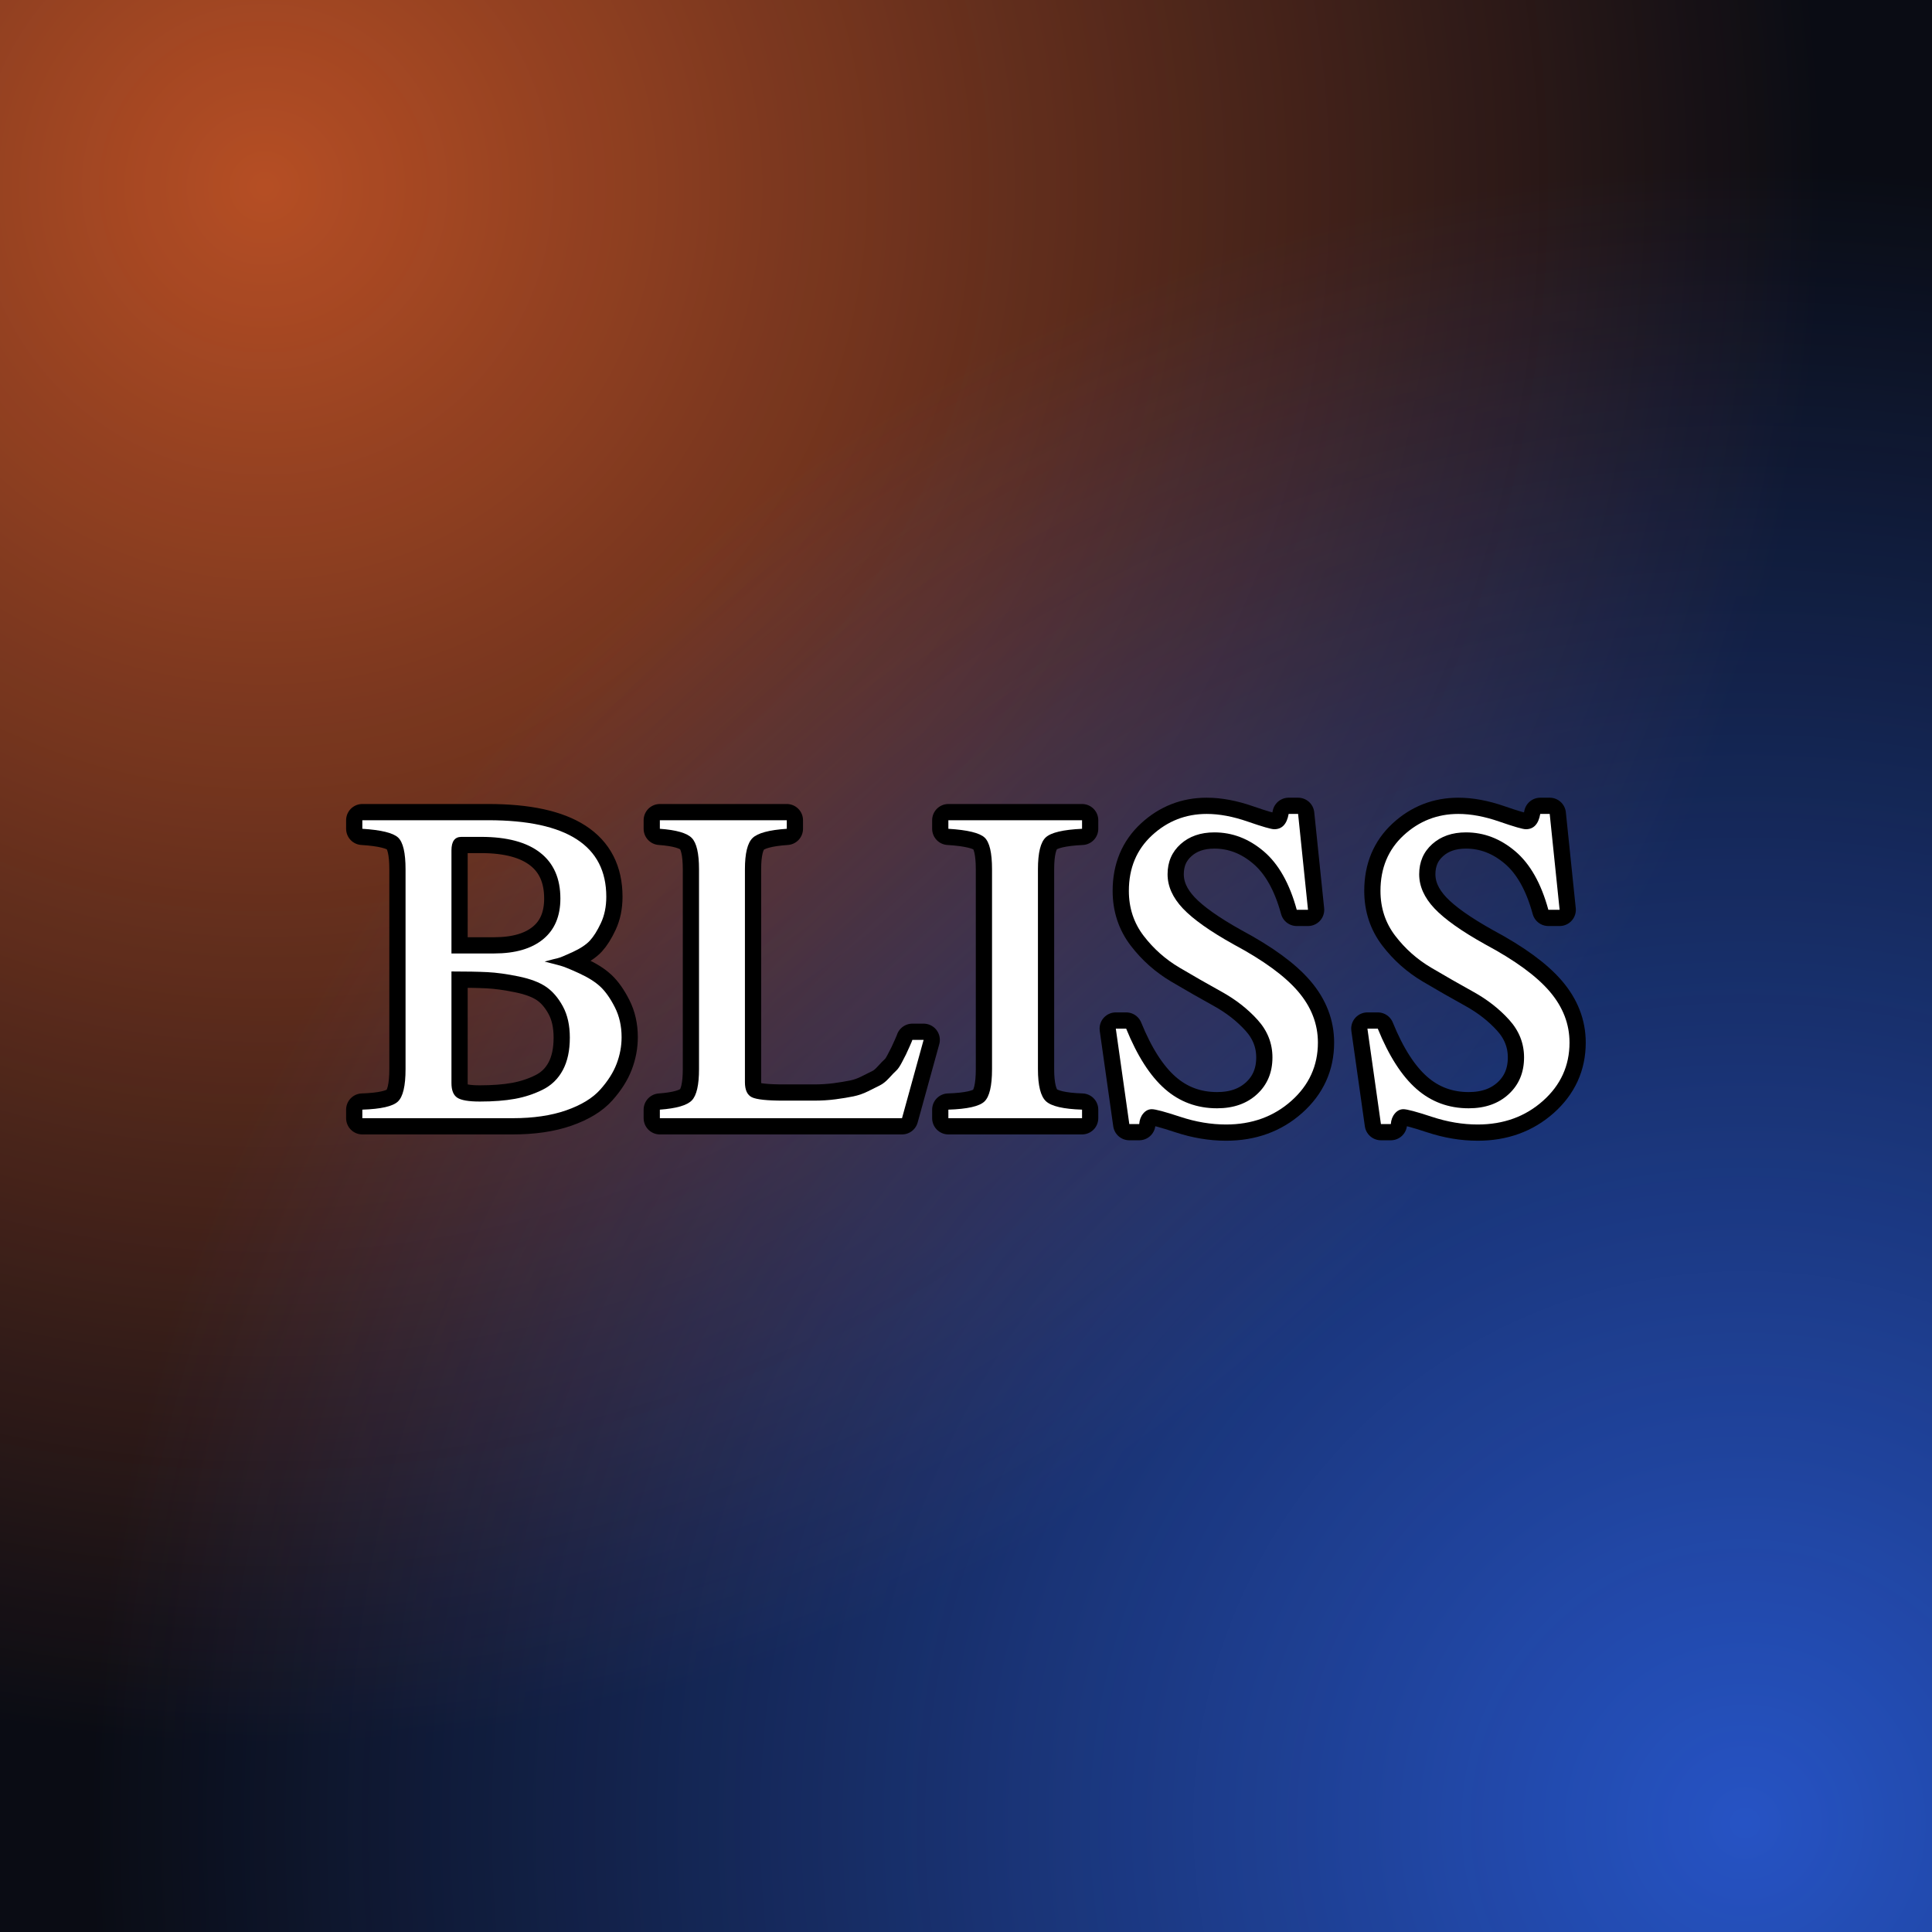
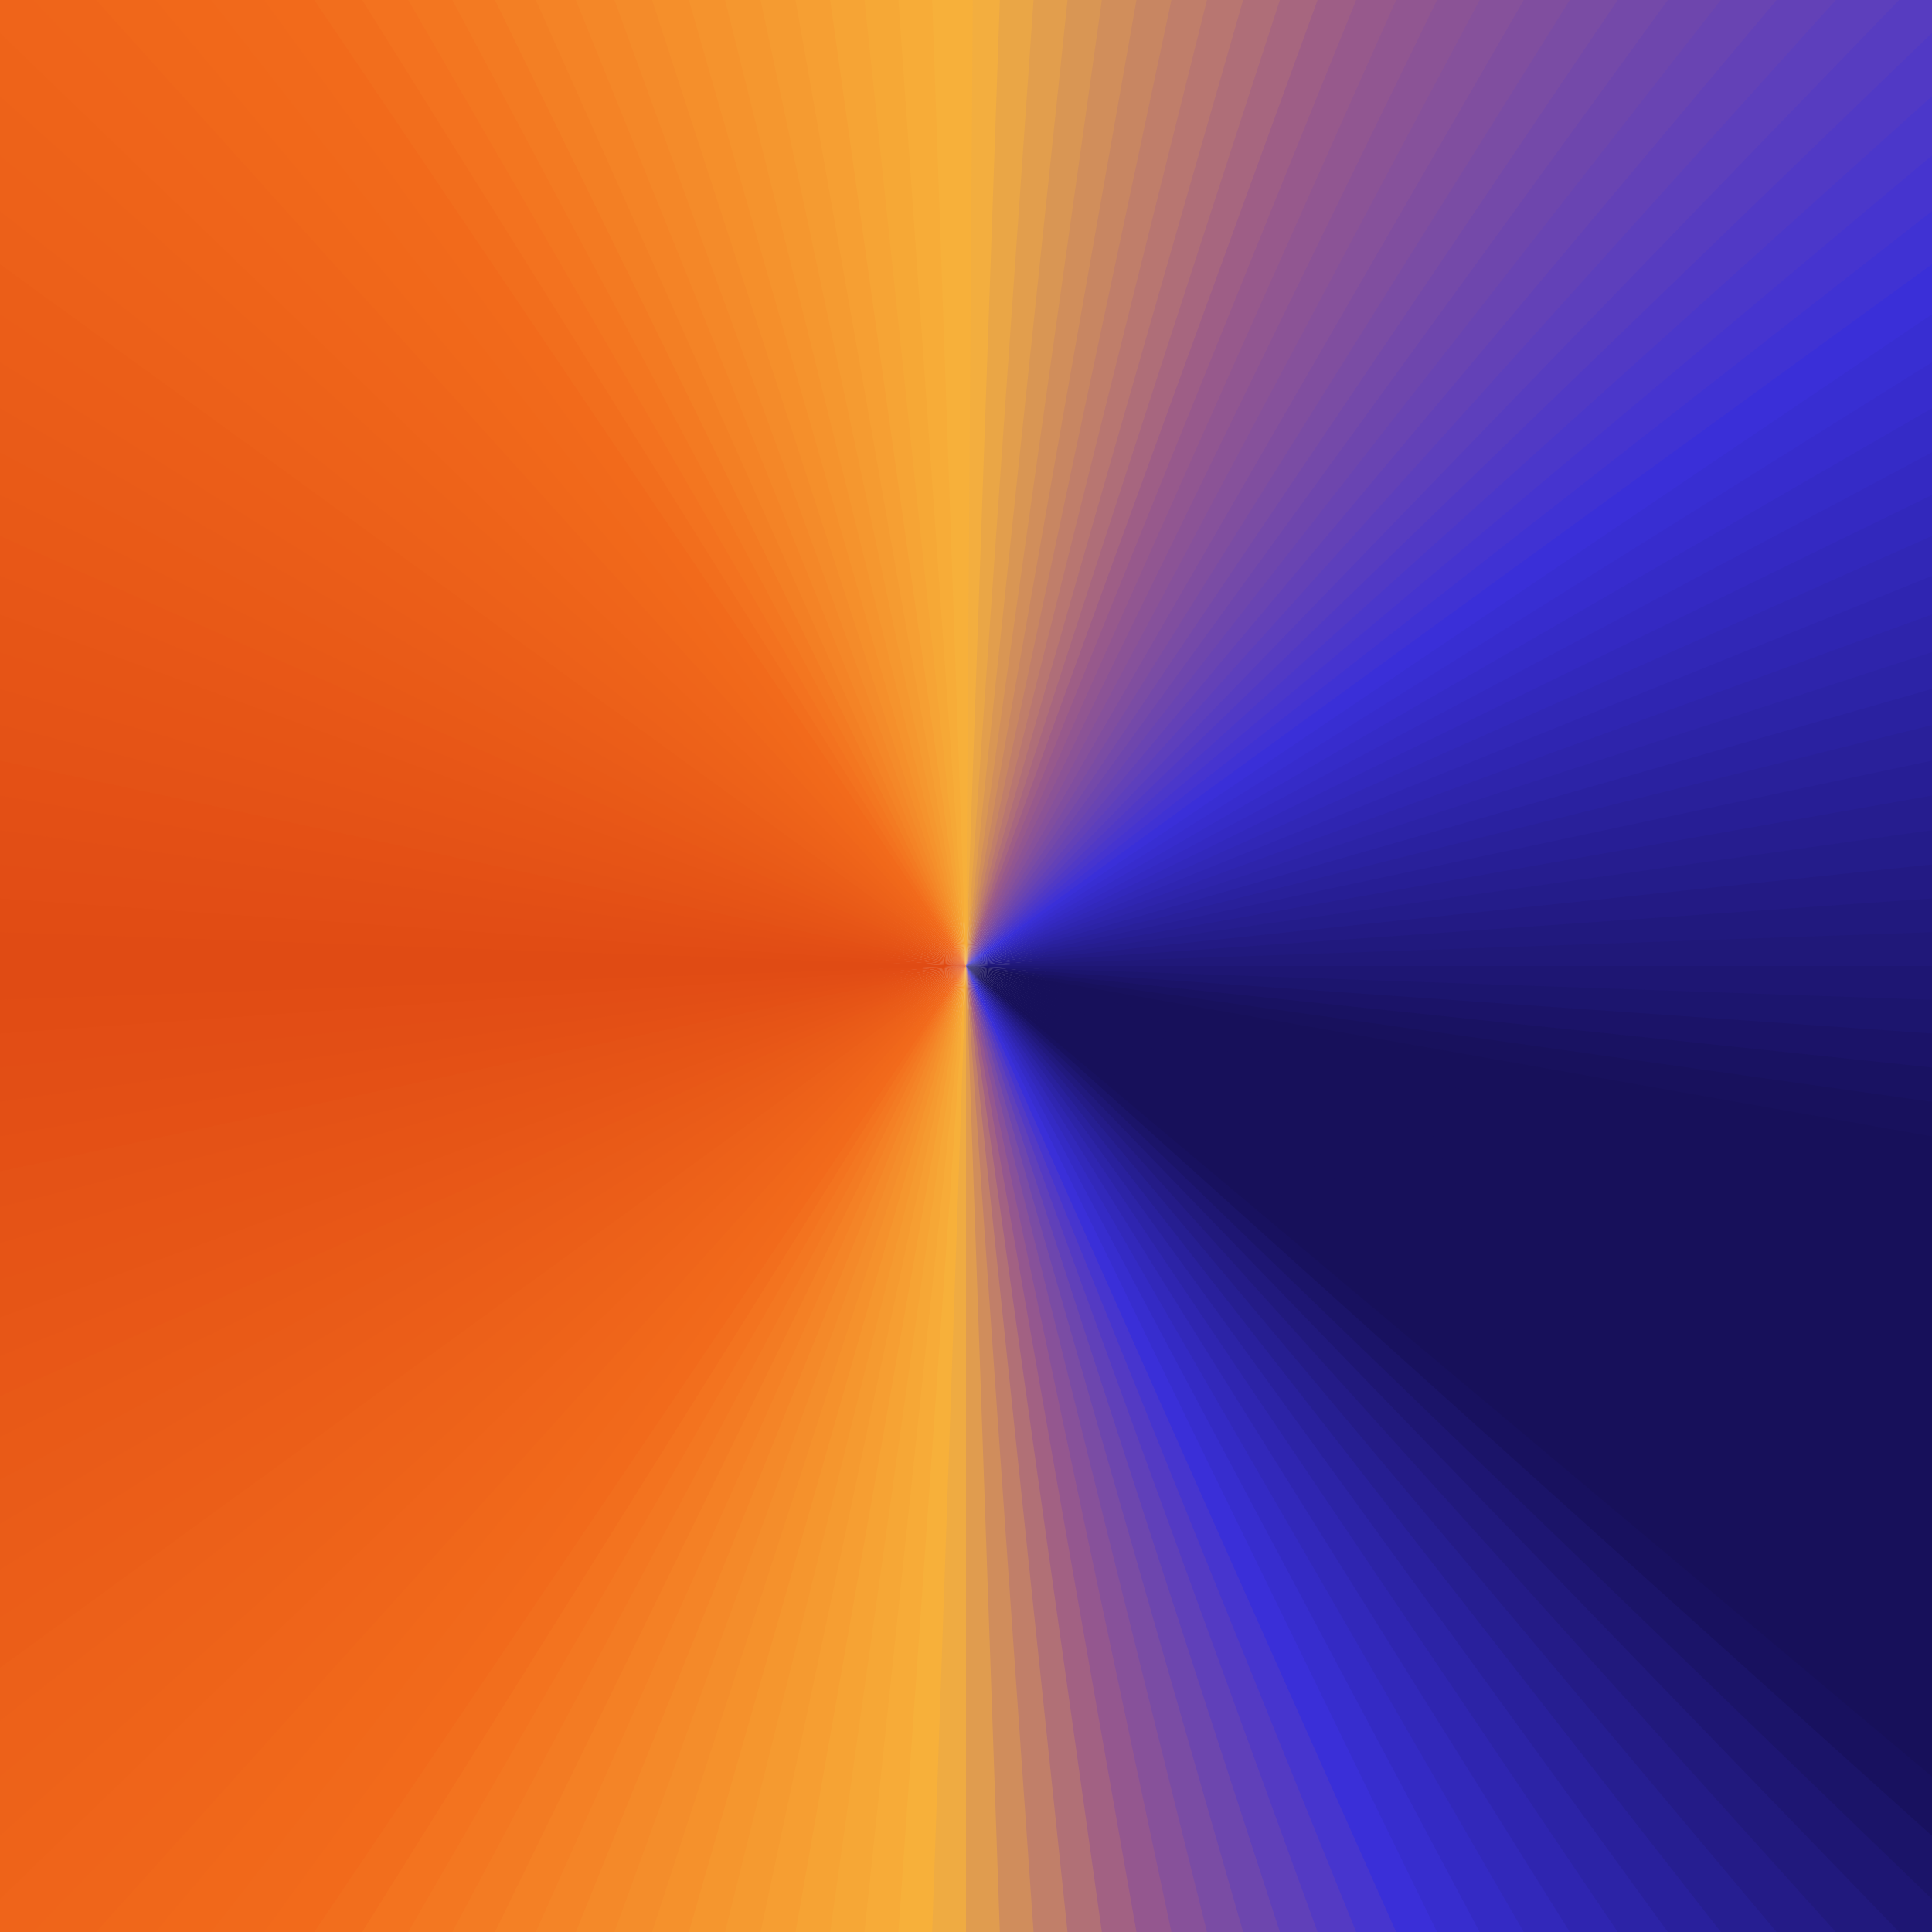
<svg xmlns="http://www.w3.org/2000/svg" viewBox="0 0 512 512" width="512" height="512">
  <defs>
-     <radialGradient id="w" cx="14%" cy="10%" r="80%">
-       <stop offset="0" stop-color="#FF6A2B" stop-opacity=".7" />
-       <stop offset="1" stop-color="#FF6A2B" stop-opacity="0" />
-     </radialGradient>
-     <radialGradient id="c" cx="90%" cy="94%" r="85%">
-       <stop offset="0" stop-color="#2F6BFF" stop-opacity=".75" />
-       <stop offset="1" stop-color="#2F6BFF" stop-opacity="0" />
-     </radialGradient>
+     <clipPath id="s">
+       <rect width="512" height="512" />
+     </clipPath>
  </defs>
-   <rect width="512" height="512" fill="#0A0C14" />
-   <rect width="512" height="512" fill="url(#w)" />
-   <rect width="512" height="512" fill="url(#c)" />
-   <g transform="translate(256 256) scale(.86) translate(-256 -256)">
-     <g transform="translate(67.9 302.9) scale(0.1387 -0.1387)" fill="#fff" stroke="#000" stroke-width="72.1" stroke-linejoin="round" paint-order="stroke">
-       <path transform="translate(0 0)" d="M591 180Q591 150 580.0 121.0Q569 92 543.5 63.5Q518 35 468.0 17.5Q418 0 349 0H15V19Q77 21 94.0 37.0Q111 53 111 109V553Q111 608 94.5 623.5Q78 639 15 643V662H295Q557 662 557 492Q557 459 545.0 433.5Q533 408 520.5 394.5Q508 381 482.0 369.0Q456 357 449.0 355.5Q442 354 420 348Q443 342 454.5 339.0Q466 336 496.5 322.0Q527 308 544.0 292.0Q561 276 576.0 246.5Q591 217 591 180ZM276 37Q321 37 354.0 43.0Q387 49 416.0 63.5Q445 78 460.5 107.0Q476 136 476 179Q476 220 460.5 248.5Q445 277 423.0 292.0Q401 307 362.0 315.0Q323 323 293.0 324.5Q263 326 213 326V78Q213 54 226.0 45.5Q239 37 276 37ZM213 366H308Q378 366 416.5 397.5Q455 429 455 488Q455 555 410.0 590.0Q365 625 279 625H235Q213 625 213 595Z" />
-       <path transform="translate(661 0)" d="M357 39Q383 39 405.5 42.0Q428 45 445.0 48.5Q462 52 478.0 60.0Q494 68 504.0 73.0Q514 78 524.5 89.5Q535 101 540.5 106.0Q546 111 553.0 124.5Q560 138 562.0 142.0Q564 146 570.0 159.5Q576 173 576 174H601L553 0H15V19Q70 23 86.0 39.5Q102 56 102 109V553Q102 606 86.0 622.5Q70 639 15 643V662H297V643Q238 639 221.0 622.5Q204 606 204 553V80Q204 54 219.5 46.5Q235 39 290 39Z" />
-       <path transform="translate(1302 0)" d="M112 109V553Q112 608 95.5 623.5Q79 639 15 643V662H312V643Q249 640 231.5 624.0Q214 608 214 553V109Q214 54 232.0 37.5Q250 21 312 19V0H15V19Q78 21 95.0 37.0Q112 53 112 109Z" />
-       <path transform="translate(1659 0)" d="M378 135Q378 182 345.0 218.5Q312 255 265.0 281.0Q218 307 171.5 334.5Q125 362 92.0 405.0Q59 448 59 505Q59 581 110.5 628.5Q162 676 232 676Q274 676 323.0 659.0Q372 642 382 642Q408 642 414 676H435L457 463H432Q408 551 358.5 593.0Q309 635 249 635Q203 635 174.0 609.0Q145 583 145 542Q145 502 179.0 466.0Q213 430 292 386Q391 333 435.0 281.5Q479 230 479 168Q479 91 420.0 38.5Q361 -14 275 -14Q225 -14 173.5 3.0Q122 20 110 20Q99 20 91.0 10.5Q83 1 82 -13H60L30 199H53Q90 108 139.0 65.0Q188 22 255 22Q310 22 344.0 53.5Q378 85 378 135Z" />
-       <path transform="translate(2218 0)" d="M378 135Q378 182 345.0 218.5Q312 255 265.0 281.0Q218 307 171.5 334.5Q125 362 92.0 405.0Q59 448 59 505Q59 581 110.5 628.5Q162 676 232 676Q274 676 323.0 659.0Q372 642 382 642Q408 642 414 676H435L457 463H432Q408 551 358.5 593.0Q309 635 249 635Q203 635 174.0 609.0Q145 583 145 542Q145 502 179.0 466.0Q213 430 292 386Q391 333 435.0 281.5Q479 230 479 168Q479 91 420.0 38.5Q361 -14 275 -14Q225 -14 173.5 3.0Q122 20 110 20Q99 20 91.0 10.5Q83 1 82 -13H60L30 199H53Q90 108 139.0 65.0Q188 22 255 22Q310 22 344.0 53.5Q378 85 378 135Z" />
-     </g>
+   <g clip-path="url(#s)">
+     <path d="M256 256L256.0 -144.0L272.8 -143.6Z" fill="#f3ae3f" />
+     <path d="M256 256L270.0 -143.8L286.7 -142.8Z" fill="#eaa646" />
+     <path d="M256 256L283.9 -143.0L300.6 -141.5Z" fill="#e29e4d" />
+     <path d="M256 256L297.8 -141.8L314.4 -139.7Z" fill="#d99654" />
+     <path d="M256 256L311.7 -140.1L328.2 -137.4Z" fill="#d18e5b" />
+     <path d="M256 256L325.5 -137.9L341.9 -134.7Z" fill="#c88662" />
+     <path d="M256 256L339.2 -135.3L355.5 -131.4Z" fill="#c07e6a" />
+     <path d="M256 256L352.8 -132.1L368.9 -127.7Z" fill="#b87671" />
+     <path d="M256 256L366.3 -128.5L382.3 -123.6Z" fill="#af6e78" />
+     <path d="M256 256L379.6 -124.4L395.4 -118.9Z" fill="#a7667f" />
+     <path d="M256 256L392.8 -119.9L408.4 -113.8Z" fill="#9e5e86" />
+     <path d="M256 256L405.8 -114.9L421.2 -108.3Z" fill="#97598c" />
+     <path d="M256 256L418.7 -109.4L433.9 -102.3Z" fill="#915691" />
+     <path d="M256 256L431.3 -103.5L446.2 -95.9Z" fill="#8b5396" />
+     <path d="M256 256L443.8 -97.2L458.4 -89.0Z" fill="#86519b" />
+     <path d="M256 256L456.0 -90.4L470.3 -81.7Z" fill="#804e9f" />
+     <path d="M256 256L468.0 -83.2L482.0 -74.0Z" fill="#7a4ca4" />
+     <path d="M256 256L479.7 -75.6L493.4 -66.0Z" fill="#7449a9" />
+     <path d="M256 256L491.1 -67.6L504.5 -57.5Z" fill="#6e46ad" />
+     <path d="M256 256L502.3 -59.2L515.2 -48.6Z" fill="#6944b2" />
+     <path d="M256 256L513.1 -50.4L525.7 -39.4Z" fill="#6341b7" />
+     <path d="M256 256L523.7 -41.3L535.9 -29.8Z" fill="#5d3fbc" />
+     <path d="M256 256L533.9 -31.7L545.7 -19.8Z" fill="#573cc0" />
+     <path d="M256 256L543.7 -21.9L555.1 -9.6Z" fill="#5139c5" />
+     <path d="M256 256L553.3 -11.7L564.2 1.0Z" fill="#4b37ca" />
+     <path d="M256 256L562.4 -1.1L572.9 11.9Z" fill="#4634cf" />
+     <path d="M256 256L571.2 9.7L581.2 23.2Z" fill="#4032d3" />
+     <path d="M256 256L579.6 20.9L589.2 34.6Z" fill="#3a2fd8" />
+     <path d="M256 256L587.6 32.3L596.7 46.4Z" fill="#382ed2" />
+     <path d="M256 256L595.2 44.0L603.8 58.4Z" fill="#372ccd" />
+     <path d="M256 256L602.4 56.0L610.5 70.7Z" fill="#352bc7" />
+     <path d="M256 256L609.2 68.2L616.7 83.2Z" fill="#3429c2" />
+     <path d="M256 256L615.5 80.7L622.5 95.9Z" fill="#3228bc" />
+     <path d="M256 256L621.4 93.3L627.9 108.8Z" fill="#3127b6" />
+     <path d="M256 256L626.9 106.2L632.8 121.8Z" fill="#2f25b1" />
+     <path d="M256 256L631.9 119.2L637.3 135.1Z" fill="#2e24ab" />
+     <path d="M256 256L636.4 132.4L641.3 148.4Z" fill="#2c23a6" />
+     <path d="M256 256L640.5 145.7L644.8 161.9Z" fill="#2a21a0" />
+     <path d="M256 256L644.1 159.2L647.8 175.6Z" fill="#29209a" />
+     <path d="M256 256L647.3 172.8L650.4 189.3Z" fill="#271e95" />
+     <path d="M256 256L649.9 186.5L652.5 203.1Z" fill="#261d8f" />
+     <path d="M256 256L652.1 200.3L654.1 217.0Z" fill="#241c8a" />
+     <path d="M256 256L653.8 214.2L655.2 230.9Z" fill="#231a84" />
+     <path d="M256 256L655.0 228.1L655.8 244.8Z" fill="#21197e" />
+     <path d="M256 256L655.8 242.0L656.0 258.8Z" fill="#201879" />
+     <path d="M256 256L656.0 256.0L655.6 272.8Z" fill="#1e1673" />
+     <path d="M256 256L655.8 270.0L654.8 286.7Z" fill="#1c156e" />
+     <path d="M256 256L655.0 283.9L653.5 300.6Z" fill="#1b1368" />
+     <path d="M256 256L653.8 297.8L651.7 314.4Z" fill="#191262" />
+     <path d="M256 256L652.1 311.7L649.4 328.2Z" fill="#18115d" />
+     <path d="M256 256L649.9 325.5L646.7 341.9Z" fill="#17105a" />
+     <path d="M256 256L647.3 339.2L643.4 355.5Z" fill="#17105a" />
+     <path d="M256 256L644.1 352.8L639.7 368.9Z" fill="#17105a" />
+     <path d="M256 256L640.5 366.3L635.6 382.3Z" fill="#17105a" />
+     <path d="M256 256L636.4 379.6L630.9 395.4Z" fill="#17105a" />
+     <path d="M256 256L631.9 392.8L625.8 408.4Z" fill="#17105a" />
+     <path d="M256 256L626.9 405.8L620.3 421.2Z" fill="#17105a" />
+     <path d="M256 256L621.4 418.7L614.3 433.9Z" fill="#17105a" />
+     <path d="M256 256L615.5 431.3L607.9 446.2Z" fill="#17105a" />
+     <path d="M256 256L609.2 443.8L601.0 458.4Z" fill="#17105a" />
+     <path d="M256 256L602.4 456.0L593.7 470.3Z" fill="#17105a" />
+     <path d="M256 256L595.2 468.0L586.0 482.0Z" fill="#17105a" />
+     <path d="M256 256L587.6 479.7L578.0 493.4Z" fill="#17105a" />
+     <path d="M256 256L579.6 491.1L569.5 504.5Z" fill="#17105a" />
+     <path d="M256 256L571.2 502.3L560.6 515.2Z" fill="#17105a" />
+     <path d="M256 256L562.4 513.1L551.4 525.7Z" fill="#18115f" />
+     <path d="M256 256L553.3 523.7L541.8 535.9Z" fill="#1b1469" />
+     <path d="M256 256L543.7 533.9L531.8 545.7Z" fill="#1e1673" />
+     <path d="M256 256L533.9 543.7L521.6 555.1Z" fill="#21197d" />
+     <path d="M256 256L523.7 553.3L511.0 564.2Z" fill="#241b87" />
+     <path d="M256 256L513.1 562.4L500.1 572.9Z" fill="#261e91" />
+     <path d="M256 256L502.3 571.2L488.8 581.2Z" fill="#29209c" />
+     <path d="M256 256L491.1 579.6L477.4 589.2Z" fill="#2c23a6" />
+     <path d="M256 256L479.7 587.6L465.6 596.7Z" fill="#2f25b0" />
+     <path d="M256 256L468.0 595.2L453.6 603.8Z" fill="#3228ba" />
+     <path d="M256 256L456.0 602.4L441.3 610.5Z" fill="#342ac4" />
+     <path d="M256 256L443.8 609.2L428.8 616.7Z" fill="#372dce" />
+     <path d="M256 256L431.3 615.5L416.1 622.5Z" fill="#3a2fd8" />
+     <path d="M256 256L418.7 621.4L403.2 627.9Z" fill="#4735ce" />
+     <path d="M256 256L405.8 626.9L390.2 632.8Z" fill="#543ac3" />
+     <path d="M256 256L392.8 631.9L376.9 637.3Z" fill="#6040b9" />
+     <path d="M256 256L379.6 636.4L363.6 641.3Z" fill="#6d46ae" />
+     <path d="M256 256L366.3 640.5L350.1 644.8Z" fill="#7a4ca4" />
+     <path d="M256 256L352.8 644.1L336.4 647.8Z" fill="#87519a" />
+     <path d="M256 256L339.2 647.3L322.7 650.4Z" fill="#94578f" />
+     <path d="M256 256L325.5 649.9L308.9 652.5Z" fill="#a26183" />
+     <path d="M256 256L311.7 652.1L295.0 654.1Z" fill="#b17076" />
+     <path d="M256 256L297.8 653.8L281.1 655.2Z" fill="#c17f69" />
+     <path d="M256 256L283.9 655.0L267.2 655.8Z" fill="#d08d5c" />
+     <path d="M256 256L270.0 655.8L253.2 656.0Z" fill="#e09c4f" />
+     <path d="M256 256L256.0 656.0L239.2 655.6Z" fill="#efab42" />
+     <path d="M256 256L242.0 655.8L225.3 654.8Z" fill="#f7b03a" />
+     <path d="M256 256L228.1 655.0L211.4 653.5Z" fill="#f7ab38" />
+     <path d="M256 256L214.2 653.8L197.6 651.7Z" fill="#f6a736" />
+     <path d="M256 256L200.3 652.1L183.8 649.4Z" fill="#f6a334" />
+     <path d="M256 256L186.5 649.9L170.1 646.7Z" fill="#f69e32" />
+     <path d="M256 256L172.8 647.3L156.5 643.4Z" fill="#f59a30" />
+     <path d="M256 256L159.2 644.1L143.1 639.7Z" fill="#f5962e" />
+     <path d="M256 256L145.7 640.5L129.7 635.6Z" fill="#f5912c" />
+     <path d="M256 256L132.4 636.4L116.6 630.9Z" fill="#f48d2b" />
+     <path d="M256 256L119.2 631.9L103.6 625.8Z" fill="#f48929" />
+     <path d="M256 256L106.2 626.9L90.8 620.3Z" fill="#f48427" />
+     <path d="M256 256L93.3 621.4L78.1 614.3Z" fill="#f48025" />
+     <path d="M256 256L80.7 615.5L65.8 607.9Z" fill="#f37b23" />
+     <path d="M256 256L68.2 609.2L53.6 601.0Z" fill="#f37721" />
+     <path d="M256 256L56.0 602.4L41.7 593.7Z" fill="#f3731f" />
+     <path d="M256 256L44.0 595.2L30.0 586.0Z" fill="#f26e1d" />
+     <path d="M256 256L32.3 587.6L18.6 578.0Z" fill="#f26a1b" />
+     <path d="M256 256L20.9 579.6L7.5 569.5Z" fill="#f1691b" />
+     <path d="M256 256L9.7 571.2L-3.2 560.6Z" fill="#f1681a" />
+     <path d="M256 256L-1.1 562.4L-13.7 551.4Z" fill="#f0671a" />
+     <path d="M256 256L-11.7 553.3L-23.9 541.8Z" fill="#ef651a" />
+     <path d="M256 256L-21.9 543.7L-33.7 531.8Z" fill="#ef641a" />
+     <path d="M256 256L-31.7 533.9L-43.1 521.6Z" fill="#ee6319" />
+     <path d="M256 256L-41.3 523.7L-52.2 511.0Z" fill="#ed6219" />
+     <path d="M256 256L-50.4 513.1L-60.9 500.1Z" fill="#ed6119" />
+     <path d="M256 256L-59.2 502.3L-69.2 488.8Z" fill="#ec6019" />
+     <path d="M256 256L-67.6 491.1L-77.2 477.4Z" fill="#eb5e18" />
+     <path d="M256 256L-75.6 479.7L-84.7 465.6Z" fill="#eb5d18" />
+     <path d="M256 256L-83.2 468.0L-91.8 453.6Z" fill="#ea5c18" />
+     <path d="M256 256L-90.4 456.0L-98.5 441.3Z" fill="#e95b18" />
+     <path d="M256 256L-97.2 443.8L-104.7 428.8Z" fill="#e95a17" />
+     <path d="M256 256L-103.5 431.3L-110.5 416.1Z" fill="#e85917" />
+     <path d="M256 256L-109.4 418.7L-115.9 403.2Z" fill="#e85717" />
+     <path d="M256 256L-114.9 405.8L-120.8 390.2Z" fill="#e75617" />
+     <path d="M256 256L-119.9 392.8L-125.3 376.9Z" fill="#e65516" />
+     <path d="M256 256L-124.4 379.6L-129.3 363.6Z" fill="#e65416" />
+     <path d="M256 256L-128.5 366.3L-132.8 350.1Z" fill="#e55316" />
+     <path d="M256 256L-132.1 352.8L-135.8 336.4Z" fill="#e45216" />
+     <path d="M256 256L-135.3 339.2L-138.4 322.7Z" fill="#e45015" />
+     <path d="M256 256L-137.9 325.5L-140.5 308.9Z" fill="#e34f15" />
+     <path d="M256 256L-140.1 311.7L-142.1 295.0Z" fill="#e24e15" />
+     <path d="M256 256L-141.8 297.8L-143.2 281.1Z" fill="#e24d15" />
+     <path d="M256 256L-143.0 283.9L-143.8 267.2Z" fill="#e14c14" />
+     <path d="M256 256L-143.8 270.0L-144.0 253.2Z" fill="#e04b14" />
+     <path d="M256 256L-144.0 256.0L-143.6 239.2Z" fill="#e04b14" />
+     <path d="M256 256L-143.8 242.0L-142.8 225.3Z" fill="#e14c14" />
+     <path d="M256 256L-143.0 228.1L-141.5 211.4Z" fill="#e24d15" />
+     <path d="M256 256L-141.8 214.2L-139.7 197.6Z" fill="#e24e15" />
+     <path d="M256 256L-140.1 200.3L-137.4 183.8Z" fill="#e34f15" />
+     <path d="M256 256L-137.9 186.5L-134.7 170.1Z" fill="#e45015" />
+     <path d="M256 256L-135.3 172.8L-131.4 156.5Z" fill="#e45216" />
+     <path d="M256 256L-132.1 159.2L-127.7 143.1Z" fill="#e55316" />
+     <path d="M256 256L-128.5 145.7L-123.6 129.7Z" fill="#e65416" />
+     <path d="M256 256L-124.4 132.4L-118.9 116.6Z" fill="#e65516" />
+     <path d="M256 256L-119.9 119.2L-113.8 103.6Z" fill="#e75617" />
+     <path d="M256 256L-114.9 106.2L-108.3 90.8Z" fill="#e85717" />
+     <path d="M256 256L-109.4 93.3L-102.3 78.1Z" fill="#e85917" />
+     <path d="M256 256L-103.5 80.7L-95.9 65.8Z" fill="#e95a17" />
+     <path d="M256 256L-97.2 68.2L-89.0 53.6Z" fill="#e95b18" />
+     <path d="M256 256L-90.4 56.0L-81.7 41.7Z" fill="#ea5c18" />
+     <path d="M256 256L-83.2 44.0L-74.0 30.0Z" fill="#eb5d18" />
+     <path d="M256 256L-75.6 32.3L-66.0 18.6Z" fill="#eb5e18" />
+     <path d="M256 256L-67.6 20.9L-57.5 7.5Z" fill="#ec6019" />
+     <path d="M256 256L-59.2 9.7L-48.6 -3.2Z" fill="#ed6119" />
+     <path d="M256 256L-50.4 -1.1L-39.4 -13.7Z" fill="#ed6219" />
+     <path d="M256 256L-41.3 -11.7L-29.8 -23.9Z" fill="#ee6319" />
+     <path d="M256 256L-31.7 -21.9L-19.8 -33.7Z" fill="#ef641a" />
+     <path d="M256 256L-21.9 -31.7L-9.6 -43.1Z" fill="#ef651a" />
+     <path d="M256 256L-11.7 -41.3L1.0 -52.2Z" fill="#f0671a" />
+     <path d="M256 256L-1.1 -50.4L11.9 -60.9Z" fill="#f1681a" />
+     <path d="M256 256L9.7 -59.2L23.2 -69.2Z" fill="#f1691b" />
+     <path d="M256 256L20.9 -67.6L34.6 -77.2Z" fill="#f26a1b" />
+     <path d="M256 256L32.3 -75.6L46.4 -84.7Z" fill="#f26e1d" />
+     <path d="M256 256L44.0 -83.2L58.4 -91.8Z" fill="#f3721f" />
+     <path d="M256 256L56.0 -90.4L70.7 -98.5Z" fill="#f37620" />
+     <path d="M256 256L68.2 -97.2L83.2 -104.7Z" fill="#f37a22" />
+     <path d="M256 256L80.7 -103.5L95.9 -110.5Z" fill="#f37f24" />
+     <path d="M256 256L93.3 -109.4L108.8 -115.9Z" fill="#f48326" />
+     <path d="M256 256L106.2 -114.9L121.8 -120.8Z" fill="#f48728" />
+     <path d="M256 256L119.2 -119.9L135.1 -125.3Z" fill="#f48b2a" />
+     <path d="M256 256L132.4 -124.4L148.4 -129.3Z" fill="#f58f2b" />
+     <path d="M256 256L145.7 -128.5L161.9 -132.8Z" fill="#f5932d" />
+     <path d="M256 256L159.2 -132.1L175.6 -135.8Z" fill="#f5972f" />
+     <path d="M256 256L172.8 -135.3L189.3 -138.4Z" fill="#f59b31" />
+     <path d="M256 256L186.5 -137.9L203.1 -140.5Z" fill="#f69f33" />
+     <path d="M256 256L200.3 -140.1L217.0 -142.1Z" fill="#f6a435" />
+     <path d="M256 256L214.2 -141.8L230.9 -143.2Z" fill="#f6a836" />
+     <path d="M256 256L228.1 -143.0L244.8 -143.8Z" fill="#f7ac38" />
+     <path d="M256 256L242.0 -143.8L258.8 -144.0Z" fill="#f7b03a" />
  </g>
</svg>
